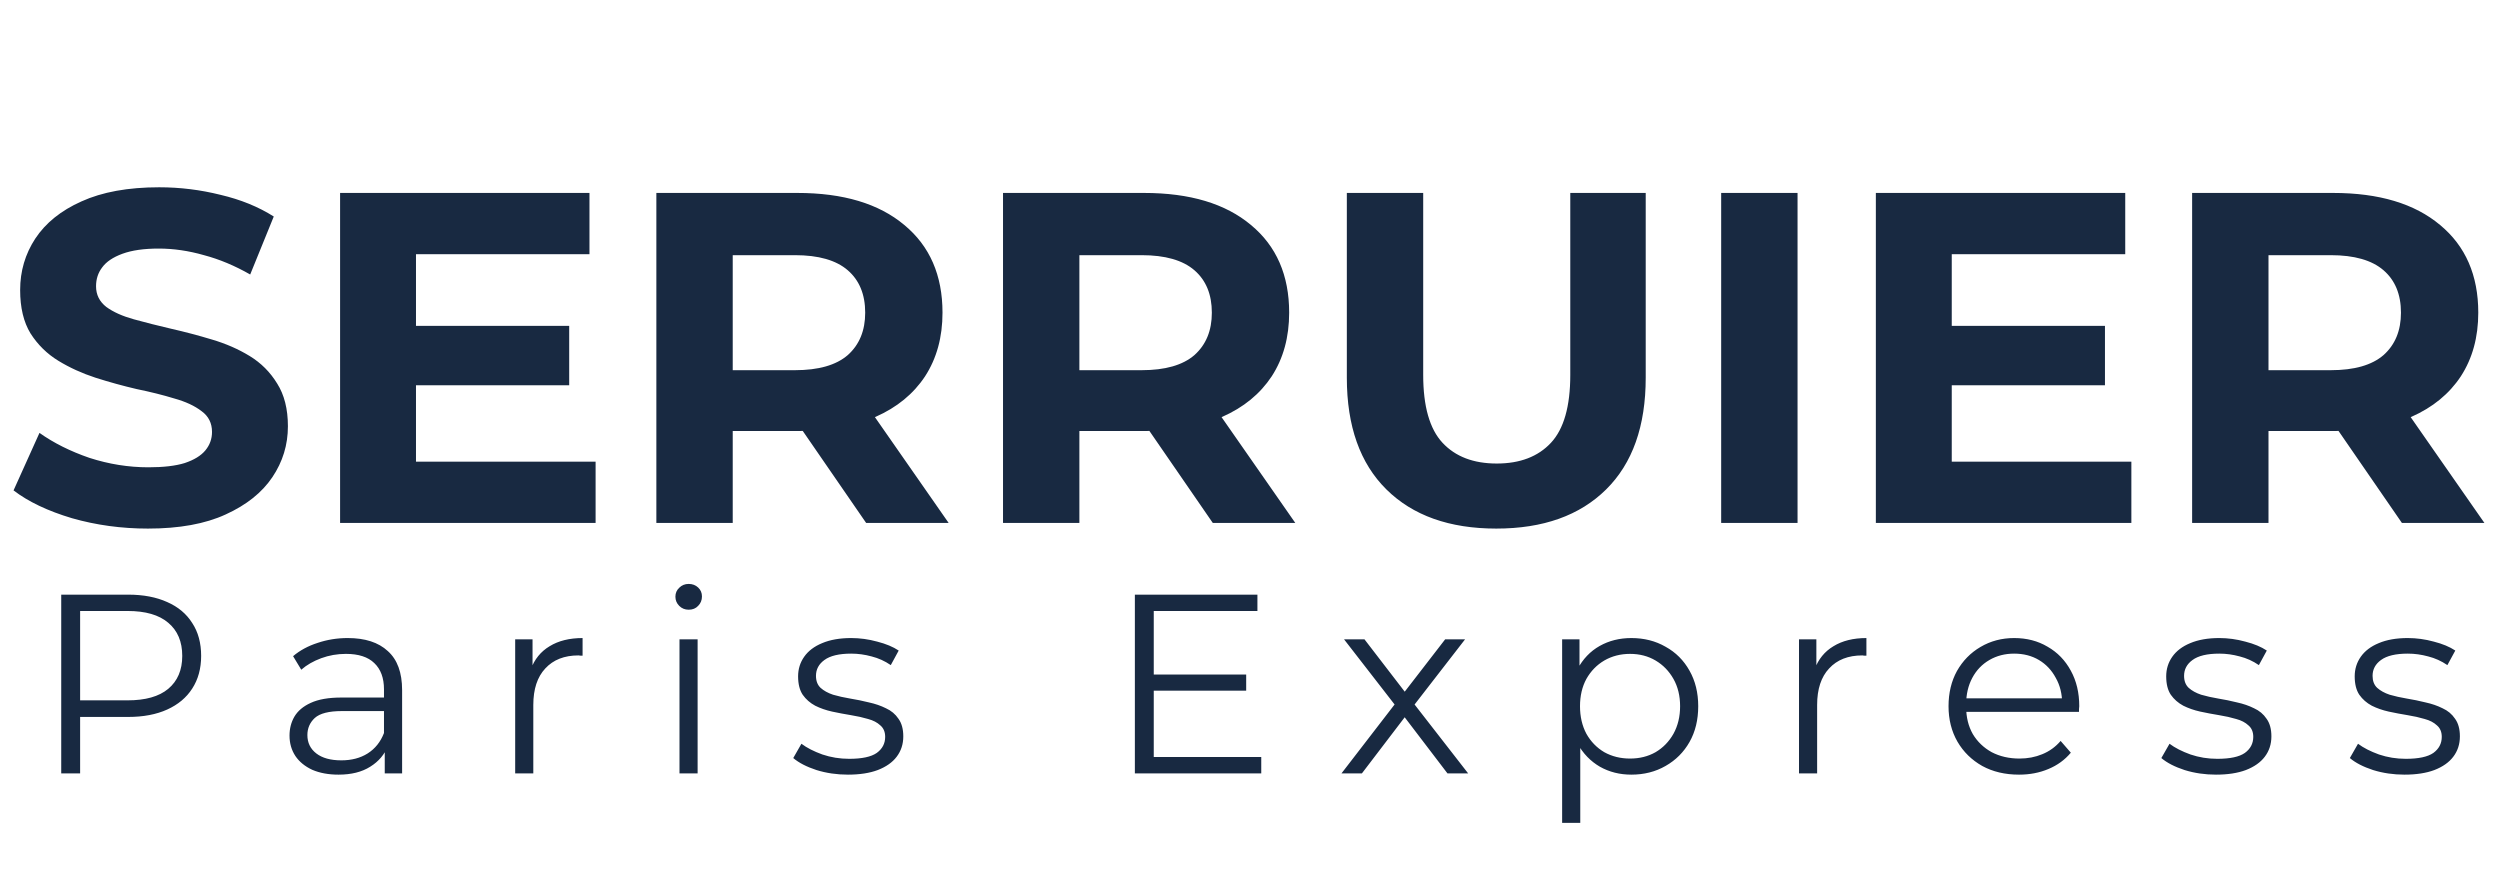
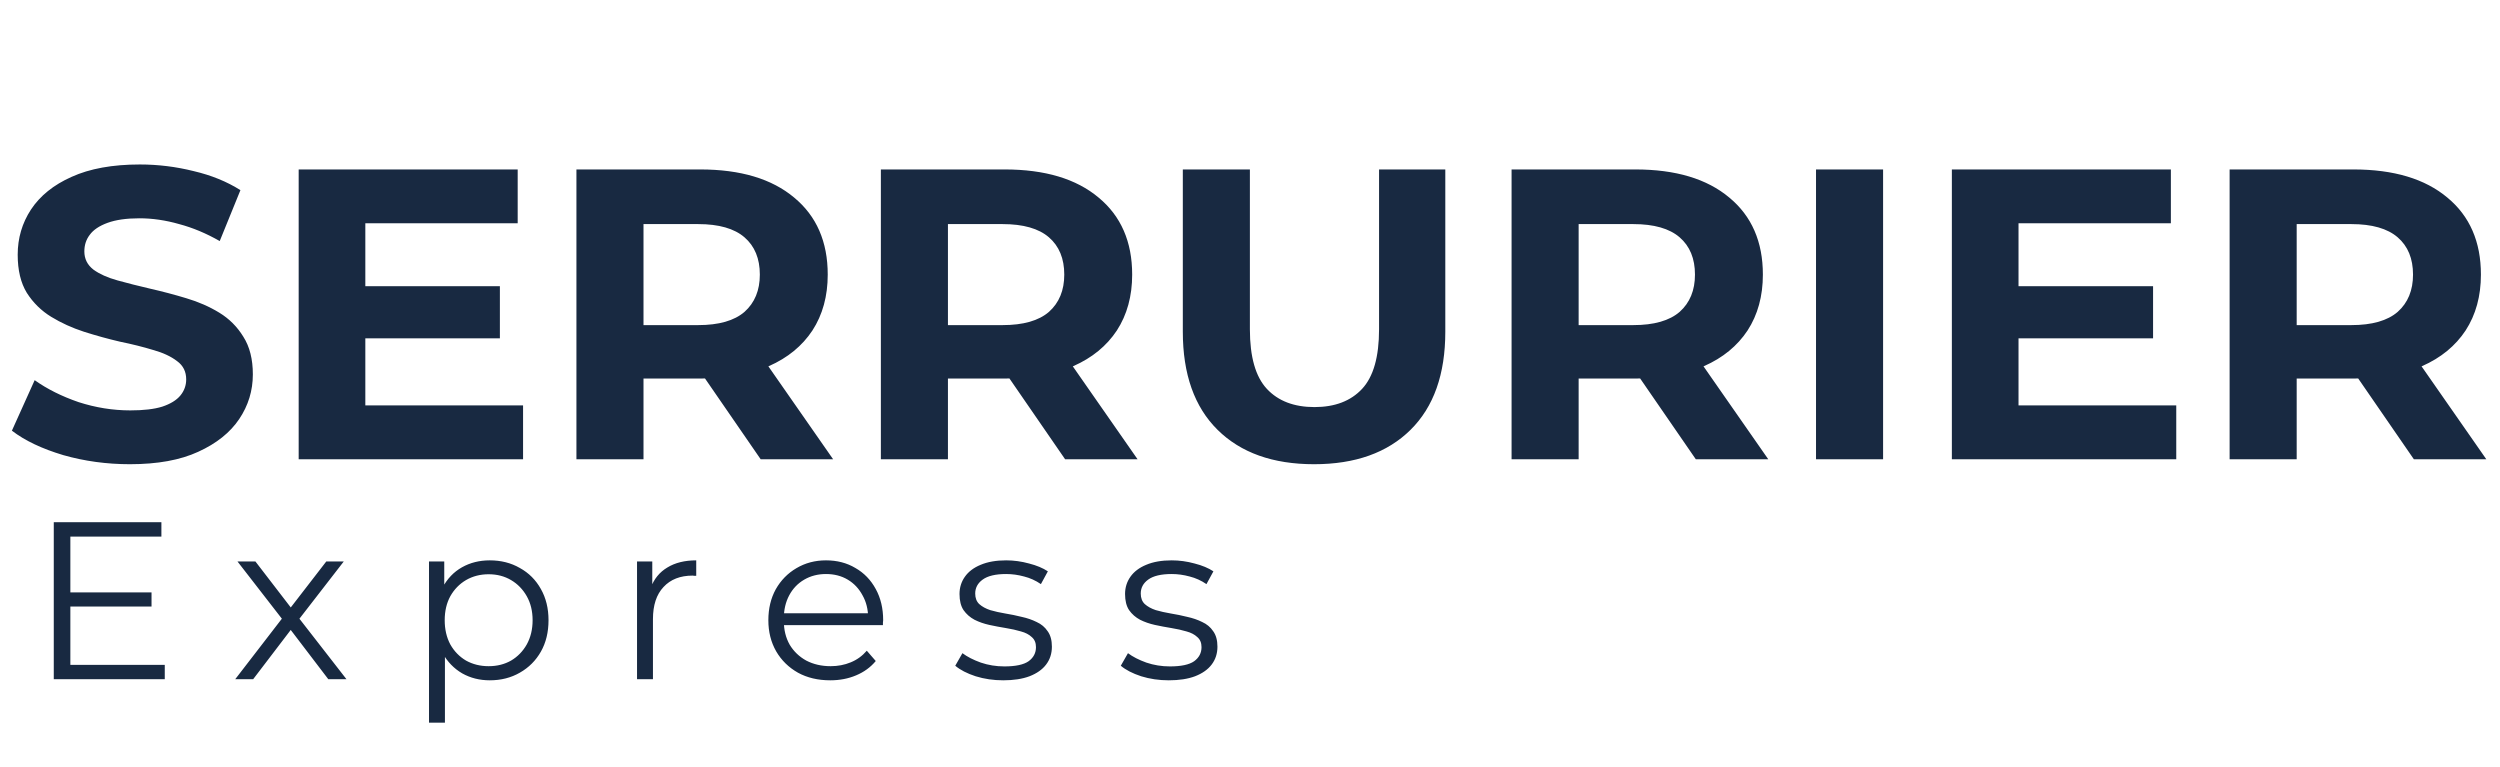
- <svg xmlns="http://www.w3.org/2000/svg" width="2835" height="990" viewBox="0 0 2835 990" fill="none">
-   <path d="M167.718 599.415C137.781 599.415 109.092 595.495 81.651 587.654C54.209 579.457 32.113 568.944 15.363 556.114L44.765 490.895C60.802 502.3 79.691 511.744 101.43 519.228C123.526 526.356 145.8 529.92 168.252 529.92C185.359 529.92 199.08 528.316 209.415 525.108C220.107 521.545 227.947 516.733 232.937 510.675C237.926 504.616 240.421 497.667 240.421 489.826C240.421 479.847 236.5 472.007 228.66 466.305C220.819 460.246 210.484 455.435 197.654 451.871C184.824 447.951 170.569 444.387 154.888 441.179C139.563 437.616 124.061 433.339 108.38 428.35C93.055 423.36 78.978 416.945 66.148 409.105C53.318 401.264 42.804 390.929 34.608 378.099C26.767 365.269 22.847 348.875 22.847 328.918C22.847 307.535 28.549 288.111 39.953 270.649C51.714 252.829 69.177 238.752 92.342 228.417C115.864 217.725 145.266 212.379 180.548 212.379C204.069 212.379 227.234 215.23 250.043 220.933C272.852 226.278 292.988 234.475 310.451 245.523L283.722 311.277C266.259 301.298 248.796 293.992 231.333 289.359C213.87 284.369 196.763 281.875 180.013 281.875C163.263 281.875 149.542 283.835 138.851 287.755C128.159 291.675 120.497 296.843 115.864 303.258C111.231 309.316 108.914 316.444 108.914 324.641C108.914 334.264 112.834 342.104 120.675 348.163C128.515 353.865 138.851 358.498 151.681 362.062C164.51 365.626 178.588 369.189 193.912 372.753C209.593 376.317 225.096 380.416 240.421 385.049C256.102 389.682 270.357 395.918 283.187 403.759C296.017 411.599 306.352 421.935 314.193 434.764C322.39 447.594 326.488 463.81 326.488 483.411C326.488 504.438 320.608 523.683 308.847 541.146C297.086 558.609 279.445 572.686 255.924 583.378C232.758 594.069 203.357 599.415 167.718 599.415ZM385.663 593V218.794H668.456V288.29H471.731V523.505H675.406V593H385.663ZM465.316 436.903V369.546H645.469V436.903H465.316ZM744.312 593V218.794H904.151C956.184 218.794 996.634 230.911 1025.5 255.146C1054.37 279.024 1068.8 312.168 1068.8 354.578C1068.8 382.376 1062.21 406.432 1049.02 426.746C1035.84 446.703 1017.13 462.028 992.891 472.72C968.657 483.411 939.79 488.757 906.29 488.757H792.424L830.914 450.802V593H744.312ZM982.2 593L888.648 457.217H981.131L1075.75 593H982.2ZM830.914 460.424L792.424 419.796H901.478C928.207 419.796 948.165 414.094 961.351 402.69C974.538 390.929 981.131 374.892 981.131 354.578C981.131 333.907 974.538 317.87 961.351 306.465C948.165 295.061 928.207 289.359 901.478 289.359H792.424L830.914 248.196V460.424ZM1137.42 593V218.794H1297.26C1349.29 218.794 1389.74 230.911 1418.6 255.146C1447.47 279.024 1461.91 312.168 1461.91 354.578C1461.91 382.376 1455.31 406.432 1442.13 426.746C1428.94 446.703 1410.23 462.028 1386 472.72C1361.76 483.411 1332.89 488.757 1299.39 488.757H1185.53L1224.02 450.802V593H1137.42ZM1375.3 593L1281.75 457.217H1374.23L1468.86 593H1375.3ZM1224.02 460.424L1185.53 419.796H1294.58C1321.31 419.796 1341.27 414.094 1354.46 402.69C1367.64 390.929 1374.23 374.892 1374.23 354.578C1374.23 333.907 1367.64 317.87 1354.46 306.465C1341.27 295.061 1321.31 289.359 1294.58 289.359H1185.53L1224.02 248.196V460.424ZM1696.77 599.415C1643.67 599.415 1602.15 584.625 1572.22 555.045C1542.28 525.465 1527.31 483.233 1527.31 428.35V218.794H1613.91V425.142C1613.91 460.781 1621.22 486.44 1635.83 502.121C1650.44 517.802 1670.94 525.643 1697.31 525.643C1723.68 525.643 1744.17 517.802 1758.79 502.121C1773.4 486.44 1780.7 460.781 1780.7 425.142V218.794H1866.24V428.35C1866.24 483.233 1851.27 525.465 1821.33 555.045C1791.39 584.625 1749.88 599.415 1696.77 599.415ZM1951.81 593V218.794H2038.42V593H1951.81ZM2127.22 593V218.794H2410.02V288.29H2213.29V523.505H2416.97V593H2127.22ZM2206.88 436.903V369.546H2387.03V436.903H2206.88ZM2485.87 593V218.794H2645.71C2697.74 218.794 2738.19 230.911 2767.06 255.146C2795.93 279.024 2810.36 312.168 2810.36 354.578C2810.36 382.376 2803.77 406.432 2790.58 426.746C2777.4 446.703 2758.69 462.028 2734.45 472.72C2710.22 483.411 2681.35 488.757 2647.85 488.757H2533.98L2572.47 450.802V593H2485.87ZM2723.76 593L2630.21 457.217H2722.69L2817.31 593H2723.76ZM2572.47 460.424L2533.98 419.796H2643.04C2669.77 419.796 2689.72 414.094 2702.91 402.69C2716.1 390.929 2722.69 374.892 2722.69 354.578C2722.69 333.907 2716.1 317.87 2702.91 306.465C2689.72 295.061 2669.77 289.359 2643.04 289.359H2533.98L2572.47 248.196V460.424Z" fill="#182941" />
-   <path d="M69.433 877V674.328H145.291C162.469 674.328 177.236 677.126 189.589 682.724C201.942 688.129 211.4 696.042 217.963 706.466C224.719 716.696 228.097 729.146 228.097 743.815C228.097 758.099 224.719 770.452 217.963 780.875C211.4 791.105 201.942 799.019 189.589 804.617C177.236 810.215 162.469 813.013 145.291 813.013H81.304L90.859 802.88V877H69.433ZM90.859 804.617L81.304 794.194H144.712C164.979 794.194 180.324 789.851 190.747 781.165C201.363 772.286 206.671 759.836 206.671 743.815C206.671 727.601 201.363 715.055 190.747 706.176C180.324 697.297 164.979 692.858 144.712 692.858H81.304L90.859 682.724V804.617ZM436.306 877V843.414L435.438 837.913V781.744C435.438 768.812 431.77 758.871 424.436 751.922C417.294 744.973 406.581 741.499 392.298 741.499C382.454 741.499 373.092 743.14 364.213 746.421C355.334 749.702 347.806 754.045 341.629 759.45L332.364 744.105C340.085 737.542 349.35 732.524 360.16 729.049C370.969 725.382 382.357 723.548 394.324 723.548C414.013 723.548 429.165 728.47 439.781 738.314C450.59 747.965 455.995 762.731 455.995 782.613V877H436.306ZM383.901 878.448C372.513 878.448 362.572 876.614 354.079 872.947C345.779 869.086 339.41 863.875 334.97 857.312C330.531 850.556 328.311 842.835 328.311 834.149C328.311 826.235 330.145 819.094 333.812 812.724C337.673 806.161 343.849 800.95 352.342 797.089C361.028 793.036 372.609 791.009 387.086 791.009H439.491V806.354H387.665C372.995 806.354 362.765 808.96 356.975 814.172C351.377 819.383 348.578 825.849 348.578 833.57C348.578 842.256 351.956 849.205 358.712 854.417C365.468 859.628 374.926 862.234 387.086 862.234C398.667 862.234 408.608 859.628 416.908 854.417C425.401 849.012 431.577 841.291 435.438 831.254L440.07 845.441C436.21 855.478 429.454 863.489 419.803 869.472C410.345 875.456 398.378 878.448 383.901 878.448ZM584.212 877V724.996H603.9V766.399L601.874 759.16C606.12 747.579 613.262 738.797 623.299 732.813C633.336 726.636 645.786 723.548 660.649 723.548V743.526C659.877 743.526 659.104 743.526 658.332 743.526C657.56 743.333 656.788 743.236 656.016 743.236C639.995 743.236 627.449 748.158 618.377 758.002C609.305 767.653 604.769 781.454 604.769 799.405V877H584.212ZM770.542 877V724.996H791.099V877H770.542ZM780.965 691.41C776.718 691.41 773.148 689.962 770.252 687.067C767.357 684.172 765.909 680.697 765.909 676.644C765.909 672.59 767.357 669.212 770.252 666.51C773.148 663.615 776.718 662.167 780.965 662.167C785.211 662.167 788.782 663.518 791.678 666.221C794.573 668.923 796.021 672.301 796.021 676.354C796.021 680.601 794.573 684.172 791.678 687.067C788.975 689.962 785.404 691.41 780.965 691.41ZM961.504 878.448C948.958 878.448 937.087 876.71 925.892 873.236C914.696 869.569 905.914 865.033 899.544 859.628L908.809 843.414C914.986 848.047 922.9 852.1 932.551 855.575C942.202 858.856 952.336 860.497 962.952 860.497C977.428 860.497 987.851 858.277 994.221 853.837C1000.59 849.205 1003.78 843.125 1003.78 835.597C1003.78 829.999 1001.94 825.656 998.275 822.568C994.8 819.287 990.168 816.874 984.377 815.33C978.586 813.592 972.12 812.145 964.978 810.987C957.837 809.829 950.695 808.477 943.553 806.933C936.604 805.389 930.235 803.169 924.444 800.274C918.653 797.186 913.924 793.036 910.257 787.824C906.782 782.613 905.045 775.664 905.045 766.978C905.045 758.678 907.362 751.247 911.994 744.684C916.627 738.121 923.382 733.006 932.261 729.339C941.333 725.478 952.336 723.548 965.268 723.548C975.112 723.548 984.956 724.899 994.8 727.601C1004.64 730.111 1012.75 733.489 1019.12 737.735L1010.15 754.238C1003.39 749.606 996.151 746.325 988.431 744.394C980.71 742.271 972.989 741.209 965.268 741.209C951.563 741.209 941.43 743.622 934.867 748.448C928.497 753.08 925.313 759.064 925.313 766.399C925.313 772.189 927.05 776.725 930.524 780.007C934.192 783.288 938.921 785.894 944.711 787.824C950.695 789.561 957.161 791.009 964.11 792.167C971.252 793.325 978.297 794.773 985.246 796.51C992.387 798.054 998.854 800.274 1004.64 803.169C1010.63 805.872 1015.36 809.829 1018.83 815.04C1022.5 820.059 1024.33 826.718 1024.33 835.018C1024.33 843.897 1021.82 851.618 1016.8 858.18C1011.98 864.55 1004.84 869.569 995.379 873.236C986.114 876.71 974.823 878.448 961.504 878.448ZM1286.94 877V674.328H1425.91V692.858H1308.36V858.47H1430.26V877H1286.94ZM1306.05 783.192V764.951H1413.17V783.192H1306.05ZM1521.26 877L1585.53 793.615L1585.24 803.748L1524.15 724.996H1547.31L1597.4 790.14L1588.72 789.851L1638.81 724.996H1661.39L1599.72 804.617L1600.01 793.615L1664.86 877H1641.41L1588.43 807.512L1596.53 808.67L1544.42 877H1521.26ZM1849.93 878.448C1836.8 878.448 1824.93 875.456 1814.31 869.472C1803.7 863.295 1795.2 854.513 1788.84 843.125C1782.66 831.543 1779.57 817.453 1779.57 800.853C1779.57 784.253 1782.66 770.259 1788.84 758.871C1795.01 747.29 1803.41 738.507 1814.02 732.524C1824.64 726.54 1836.61 723.548 1849.93 723.548C1864.4 723.548 1877.34 726.829 1888.72 733.392C1900.3 739.762 1909.38 748.834 1915.94 760.608C1922.5 772.189 1925.78 785.604 1925.78 800.853C1925.78 816.295 1922.5 829.806 1915.94 841.388C1909.38 852.969 1900.3 862.041 1888.72 868.604C1877.34 875.166 1864.4 878.448 1849.93 878.448ZM1771.46 933.169V724.996H1791.15V770.742L1789.12 801.143L1792.02 831.833V933.169H1771.46ZM1848.48 860.207C1859.29 860.207 1868.94 857.794 1877.43 852.969C1885.92 847.95 1892.68 841.002 1897.7 832.123C1902.72 823.051 1905.23 812.627 1905.23 800.853C1905.23 789.079 1902.72 778.752 1897.7 769.873C1892.68 760.994 1885.92 754.045 1877.43 749.027C1868.94 744.008 1859.29 741.499 1848.48 741.499C1837.67 741.499 1827.92 744.008 1819.24 749.027C1810.74 754.045 1803.99 760.994 1798.97 769.873C1794.14 778.752 1791.73 789.079 1791.73 800.853C1791.73 812.627 1794.14 823.051 1798.97 832.123C1803.99 841.002 1810.74 847.95 1819.24 852.969C1827.92 857.794 1837.67 860.207 1848.48 860.207ZM2040.07 877V724.996H2059.76V766.399L2057.73 759.16C2061.98 747.579 2069.12 738.797 2079.16 732.813C2089.2 726.636 2101.65 723.548 2116.51 723.548V743.526C2115.74 743.526 2114.96 743.526 2114.19 743.526C2113.42 743.333 2112.65 743.236 2111.88 743.236C2095.86 743.236 2083.31 748.158 2074.24 758.002C2065.16 767.653 2060.63 781.454 2060.63 799.405V877H2040.07ZM2289.55 878.448C2273.73 878.448 2259.83 875.166 2247.86 868.604C2235.89 861.848 2226.53 852.679 2219.78 841.098C2213.02 829.324 2209.64 815.909 2209.64 800.853C2209.64 785.797 2212.83 772.479 2219.2 760.898C2225.76 749.316 2234.64 740.244 2245.83 733.682C2257.22 726.926 2269.96 723.548 2284.05 723.548C2298.34 723.548 2310.98 726.829 2321.98 733.392C2333.18 739.762 2341.96 748.834 2348.33 760.608C2354.7 772.189 2357.88 785.604 2357.88 800.853C2357.88 801.818 2357.79 802.88 2357.59 804.038C2357.59 805.003 2357.59 806.065 2357.59 807.223H2225.28V791.878H2346.59L2338.48 797.958C2338.48 786.956 2336.07 777.208 2331.25 768.715C2326.61 760.029 2320.24 753.273 2312.14 748.448C2304.03 743.622 2294.67 741.209 2284.05 741.209C2273.63 741.209 2264.27 743.622 2255.97 748.448C2247.67 753.273 2241.2 760.029 2236.57 768.715C2231.94 777.401 2229.62 787.342 2229.62 798.537V801.722C2229.62 813.303 2232.13 823.533 2237.15 832.412C2242.36 841.098 2249.5 847.95 2258.57 852.969C2267.84 857.794 2278.36 860.207 2290.13 860.207C2299.4 860.207 2307.99 858.566 2315.9 855.285C2324.01 852.004 2330.96 846.985 2336.75 840.229L2348.33 853.548C2341.57 861.655 2333.08 867.831 2322.85 872.078C2312.81 876.324 2301.71 878.448 2289.55 878.448ZM2512.93 878.448C2500.39 878.448 2488.51 876.71 2477.32 873.236C2466.12 869.569 2457.34 865.033 2450.97 859.628L2460.24 843.414C2466.41 848.047 2474.33 852.1 2483.98 855.575C2493.63 858.856 2503.76 860.497 2514.38 860.497C2528.86 860.497 2539.28 858.277 2545.65 853.837C2552.02 849.205 2555.2 843.125 2555.2 835.597C2555.2 829.999 2553.37 825.656 2549.7 822.568C2546.23 819.287 2541.6 816.874 2535.81 815.33C2530.01 813.592 2523.55 812.145 2516.41 810.987C2509.26 809.829 2502.12 808.477 2494.98 806.933C2488.03 805.389 2481.66 803.169 2475.87 800.274C2470.08 797.186 2465.35 793.036 2461.68 787.824C2458.21 782.613 2456.47 775.664 2456.47 766.978C2456.47 758.678 2458.79 751.247 2463.42 744.684C2468.05 738.121 2474.81 733.006 2483.69 729.339C2492.76 725.478 2503.76 723.548 2516.7 723.548C2526.54 723.548 2536.38 724.899 2546.23 727.601C2556.07 730.111 2564.18 733.489 2570.55 737.735L2561.57 754.238C2554.82 749.606 2547.58 746.325 2539.86 744.394C2532.14 742.271 2524.42 741.209 2516.7 741.209C2502.99 741.209 2492.86 743.622 2486.3 748.448C2479.93 753.08 2476.74 759.064 2476.74 766.399C2476.74 772.189 2478.48 776.725 2481.95 780.007C2485.62 783.288 2490.35 785.894 2496.14 787.824C2502.12 789.561 2508.59 791.009 2515.54 792.167C2522.68 793.325 2529.72 794.773 2536.67 796.51C2543.82 798.054 2550.28 800.274 2556.07 803.169C2562.06 805.872 2566.78 809.829 2570.26 815.04C2573.93 820.059 2575.76 826.718 2575.76 835.018C2575.76 843.897 2573.25 851.618 2568.23 858.18C2563.41 864.55 2556.27 869.569 2546.81 873.236C2537.54 876.71 2526.25 878.448 2512.93 878.448ZM2726.69 878.448C2714.14 878.448 2702.27 876.71 2691.08 873.236C2679.88 869.569 2671.1 865.033 2664.73 859.628L2673.99 843.414C2680.17 848.047 2688.08 852.1 2697.73 855.575C2707.39 858.856 2717.52 860.497 2728.14 860.497C2742.61 860.497 2753.04 858.277 2759.41 853.837C2765.77 849.205 2768.96 843.125 2768.96 835.597C2768.96 829.999 2767.13 825.656 2763.46 822.568C2759.98 819.287 2755.35 816.874 2749.56 815.33C2743.77 813.592 2737.3 812.145 2730.16 810.987C2723.02 809.829 2715.88 808.477 2708.74 806.933C2701.79 805.389 2695.42 803.169 2689.63 800.274C2683.84 797.186 2679.11 793.036 2675.44 787.824C2671.97 782.613 2670.23 775.664 2670.23 766.978C2670.23 758.678 2672.55 751.247 2677.18 744.684C2681.81 738.121 2688.57 733.006 2697.45 729.339C2706.52 725.478 2717.52 723.548 2730.45 723.548C2740.3 723.548 2750.14 724.899 2759.98 727.601C2769.83 730.111 2777.94 733.489 2784.31 737.735L2775.33 754.238C2768.57 749.606 2761.34 746.325 2753.61 744.394C2745.89 742.271 2738.17 741.209 2730.45 741.209C2716.75 741.209 2706.61 743.622 2700.05 748.448C2693.68 753.08 2690.5 759.064 2690.5 766.399C2690.5 772.189 2692.23 776.725 2695.71 780.007C2699.38 783.288 2704.1 785.894 2709.9 787.824C2715.88 789.561 2722.35 791.009 2729.29 792.167C2736.44 793.325 2743.48 794.773 2750.43 796.51C2757.57 798.054 2764.04 800.274 2769.83 803.169C2775.81 805.872 2780.54 809.829 2784.02 815.04C2787.68 820.059 2789.52 826.718 2789.52 835.018C2789.52 843.897 2787.01 851.618 2781.99 858.18C2777.16 864.55 2770.02 869.569 2760.56 873.236C2751.3 876.71 2740.01 878.448 2726.69 878.448Z" fill="#182941" />
+ <svg xmlns="http://www.w3.org/2000/svg" width="3228.108" height="990" viewBox="0 0 3228.108 990" fill="none">
+   <path d="M167.718 599.415C137.781 599.415 109.092 595.495 81.651 587.654C54.209 579.457 32.113 568.944 15.363 556.114L44.765 490.895C60.802 502.3 79.691 511.744 101.43 519.228C123.526 526.356 145.8 529.92 168.252 529.92C185.359 529.92 199.08 528.316 209.415 525.108C220.107 521.545 227.947 516.733 232.937 510.675C237.926 504.616 240.421 497.667 240.421 489.826C240.421 479.847 236.5 472.007 228.66 466.305C220.819 460.246 210.484 455.435 197.654 451.871C184.824 447.951 170.569 444.387 154.888 441.179C139.563 437.616 124.061 433.339 108.38 428.35C93.055 423.36 78.978 416.945 66.148 409.105C53.318 401.264 42.804 390.929 34.608 378.099C26.767 365.269 22.847 348.875 22.847 328.918C22.847 307.535 28.549 288.111 39.953 270.649C51.714 252.829 69.177 238.752 92.342 228.417C115.864 217.725 145.266 212.379 180.548 212.379C204.069 212.379 227.234 215.23 250.043 220.933C272.852 226.278 292.988 234.475 310.451 245.523L283.722 311.277C266.259 301.298 248.796 293.992 231.333 289.359C213.87 284.369 196.763 281.875 180.013 281.875C163.263 281.875 149.542 283.835 138.851 287.755C128.159 291.675 120.497 296.843 115.864 303.258C111.231 309.316 108.914 316.444 108.914 324.641C108.914 334.264 112.834 342.104 120.675 348.163C128.515 353.865 138.851 358.498 151.681 362.062C164.51 365.626 178.588 369.189 193.912 372.753C209.593 376.317 225.096 380.416 240.421 385.049C256.102 389.682 270.357 395.918 283.187 403.759C296.017 411.599 306.352 421.935 314.193 434.764C322.39 447.594 326.488 463.81 326.488 483.411C326.488 504.438 320.608 523.683 308.847 541.146C297.086 558.609 279.445 572.686 255.924 583.378C232.758 594.069 203.357 599.415 167.718 599.415ZM385.663 593V218.794H668.456V288.29H471.731V523.505H675.406V593H385.663ZM465.316 436.903V369.546H645.469V436.903H465.316ZM744.312 593V218.794H904.151C956.184 218.794 996.634 230.911 1025.5 255.146C1054.37 279.024 1068.8 312.168 1068.8 354.578C1068.8 382.376 1062.21 406.432 1049.02 426.746C1035.84 446.703 1017.13 462.028 992.891 472.72C968.657 483.411 939.79 488.757 906.29 488.757H792.424L830.914 450.802V593H744.312ZM830.914 460.424L792.424 419.796H901.478C928.207 419.796 948.165 414.094 961.351 402.69C974.538 390.929 981.131 374.892 981.131 354.578C981.131 333.907 974.538 317.87 961.351 306.465C948.165 295.061 928.207 289.359 901.478 289.359H792.424L830.914 248.196V460.424ZM982.2 593L888.648 457.217H981.131L1075.75 593H982.2ZM1137.42 593V218.794H1297.26C1349.29 218.794 1389.74 230.911 1418.6 255.146C1447.47 279.024 1461.91 312.168 1461.91 354.578C1461.91 382.376 1455.31 406.432 1442.13 426.746C1428.94 446.703 1410.23 462.028 1386 472.72C1361.76 483.411 1332.89 488.757 1299.39 488.757H1185.53L1224.02 450.802V593H1137.42ZM1224.02 460.424L1185.53 419.796H1294.58C1321.31 419.796 1341.27 414.094 1354.46 402.69C1367.64 390.929 1374.23 374.892 1374.23 354.578C1374.23 333.907 1367.64 317.87 1354.46 306.465C1341.27 295.061 1321.31 289.359 1294.58 289.359H1185.53L1224.02 248.196V460.424ZM1375.3 593L1281.75 457.217H1374.23L1468.86 593H1375.3ZM1696.77 599.415C1643.67 599.415 1602.15 584.625 1572.22 555.045C1542.28 525.465 1527.31 483.233 1527.31 428.35V218.794H1613.91V425.142C1613.91 460.781 1621.22 486.44 1635.83 502.121C1650.44 517.802 1670.94 525.643 1697.31 525.643C1723.68 525.643 1744.17 517.802 1758.79 502.121C1773.4 486.44 1780.7 460.781 1780.7 425.142V218.794H1866.24V428.35C1866.24 483.233 1851.27 525.465 1821.33 555.045C1791.39 584.625 1749.88 599.415 1696.77 599.415ZM1951.81 593V218.794H2111.65C2163.68 218.794 2204.13 230.911 2232.99 255.146C2261.86 279.024 2276.3 312.168 2276.3 354.578C2276.3 382.376 2269.7 406.432 2256.52 426.746C2243.33 446.703 2224.62 462.028 2200.39 472.72C2176.15 483.411 2147.28 488.757 2113.78 488.757H1999.92L2038.41 450.802V593H1951.81ZM2038.41 460.424L1999.92 419.796H2108.97C2135.7 419.796 2155.66 414.094 2168.85 402.69C2182.03 390.929 2188.62 374.892 2188.62 354.578C2188.62 333.907 2182.03 317.87 2168.85 306.465C2155.66 295.061 2135.7 289.359 2108.97 289.359H1999.92L2038.41 248.196V460.424ZM2189.69 593L2096.14 457.217H2188.62L2283.25 593H2189.69ZM2344.918 593V218.794H2431.528V593H2344.918ZM2520.328 593V218.794H2803.128V288.29H2606.398V523.505H2810.078V593H2520.328ZM2599.988 436.903V369.546H2780.138V436.903H2599.988ZM2878.978 593V218.794H3038.818C3090.848 218.794 3131.298 230.911 3160.168 255.146C3189.038 279.024 3203.468 312.168 3203.468 354.578C3203.468 382.376 3196.878 406.432 3183.688 426.746C3170.508 446.703 3151.798 462.028 3127.558 472.72C3103.328 483.411 3074.458 488.757 3040.958 488.757H2927.088L2965.578 450.802V593H2878.978ZM2965.578 460.424L2927.088 419.796H3036.148C3062.878 419.796 3082.828 414.094 3096.018 402.69C3109.208 390.929 3115.798 374.892 3115.798 354.578C3115.798 333.907 3109.208 317.87 3096.018 306.465C3082.828 295.061 3062.878 289.359 3036.148 289.359H2927.088L2965.578 248.196V460.424ZM3116.868 593L3023.318 457.217H3115.798L3210.418 593H3116.868Z" fill="#182941" />
+   <path d="M69.433 877V674.328H208.403V692.858H90.853V858.47H212.753V877H69.433ZM88.543 783.192V764.951H195.663V783.192H88.543ZM303.753 877L368.023 793.615L367.733 803.748L306.643 724.996H329.803L379.893 790.14L371.213 789.851L421.303 724.996H443.883L382.213 804.617L382.503 793.615L447.353 877H423.903L370.923 807.512L379.023 808.67L326.913 877H303.753ZM553.953 933.169V724.996H573.643V770.742L571.613 801.143L574.513 831.833V933.169H553.953ZM632.423 878.448C619.293 878.448 607.423 875.456 596.803 869.472C586.193 863.295 577.693 854.513 571.333 843.125C565.153 831.543 562.063 817.453 562.063 800.853C562.063 784.253 565.153 770.259 571.333 758.871C577.503 747.29 585.903 738.507 596.513 732.524C607.133 726.54 619.103 723.548 632.423 723.548C646.893 723.548 659.833 726.829 671.213 733.392C682.793 739.762 691.873 748.834 698.433 760.608C704.993 772.189 708.273 785.604 708.273 800.853C708.273 816.295 704.993 829.806 698.433 841.388C691.873 852.969 682.793 862.041 671.213 868.604C659.833 875.166 646.893 878.448 632.423 878.448ZM630.973 860.207C641.783 860.207 651.433 857.794 659.923 852.969C668.413 847.95 675.173 841.002 680.193 832.123C685.213 823.051 687.723 812.627 687.723 800.853C687.723 789.079 685.213 778.752 680.193 769.873C675.173 760.994 668.413 754.045 659.923 749.027C651.433 744.008 641.783 741.499 630.973 741.499C620.163 741.499 610.413 744.008 601.733 749.027C593.233 754.045 586.483 760.994 581.463 769.873C576.633 778.752 574.223 789.079 574.223 800.853C574.223 812.627 576.633 823.051 581.463 832.123C586.483 841.002 593.233 847.95 601.733 852.969C610.413 857.794 620.163 860.207 630.973 860.207ZM822.563 877V724.996H842.253V766.399L840.223 759.16C844.473 747.579 851.613 738.797 861.653 732.813C871.693 726.636 884.143 723.548 899.003 723.548V743.526C898.233 743.526 897.453 743.526 896.683 743.526C895.913 743.333 895.143 743.236 894.373 743.236C878.353 743.236 865.803 748.158 856.733 758.002C847.653 767.653 843.123 781.454 843.123 799.405V877H822.563ZM1072.043 878.448C1056.223 878.448 1042.323 875.166 1030.353 868.604C1018.383 861.848 1009.023 852.679 1002.273 841.098C995.513 829.324 992.133 815.909 992.133 800.853C992.133 785.797 995.323 772.479 1001.693 760.898C1008.253 749.316 1017.133 740.244 1028.323 733.682C1039.713 726.926 1052.453 723.548 1066.543 723.548C1080.833 723.548 1093.473 726.829 1104.473 733.392C1115.673 739.762 1124.453 748.834 1130.823 760.608C1137.193 772.189 1140.373 785.604 1140.373 800.853C1140.373 801.818 1140.283 802.88 1140.083 804.038C1140.083 805.003 1140.083 806.065 1140.083 807.223H1007.773V791.878H1129.083L1120.973 797.958C1120.973 786.956 1118.563 777.208 1113.743 768.715C1109.103 760.029 1102.733 753.273 1094.633 748.448C1086.523 743.622 1077.163 741.209 1066.543 741.209C1056.123 741.209 1046.763 743.622 1038.463 748.448C1030.163 753.273 1023.693 760.029 1019.063 768.715C1014.433 777.401 1012.113 787.342 1012.113 798.537V801.722C1012.113 813.303 1014.623 823.533 1019.643 832.412C1024.853 841.098 1031.993 847.95 1041.063 852.969C1050.333 857.794 1060.853 860.207 1072.623 860.207C1081.893 860.207 1090.483 858.566 1098.393 855.285C1106.503 852.004 1113.453 846.985 1119.243 840.229L1130.823 853.548C1124.063 861.655 1115.573 867.831 1105.343 872.078C1095.303 876.324 1084.203 878.448 1072.043 878.448ZM1295.423 878.448C1282.883 878.448 1271.003 876.71 1259.813 873.236C1248.613 869.569 1239.833 865.033 1233.463 859.628L1242.733 843.414C1248.903 848.047 1256.823 852.1 1266.473 855.575C1276.123 858.856 1286.253 860.497 1296.873 860.497C1311.353 860.497 1321.773 858.277 1328.143 853.837C1334.513 849.205 1337.693 843.125 1337.693 835.597C1337.693 829.999 1335.863 825.656 1332.193 822.568C1328.723 819.287 1324.093 816.874 1318.303 815.33C1312.503 813.592 1306.043 812.145 1298.903 810.987C1291.753 809.829 1284.613 808.477 1277.473 806.933C1270.523 805.389 1264.153 803.169 1258.363 800.274C1252.573 797.186 1247.843 793.036 1244.173 787.824C1240.703 782.613 1238.963 775.664 1238.963 766.978C1238.963 758.678 1241.283 751.247 1245.913 744.684C1250.543 738.121 1257.303 733.006 1266.183 729.339C1275.253 725.478 1286.253 723.548 1299.193 723.548C1309.033 723.548 1318.873 724.899 1328.723 727.601C1338.563 730.111 1346.673 733.489 1353.043 737.735L1344.063 754.238C1337.313 749.606 1330.073 746.325 1322.353 744.394C1314.633 742.271 1306.913 741.209 1299.193 741.209C1285.483 741.209 1275.353 743.622 1268.793 748.448C1262.423 753.08 1259.233 759.064 1259.233 766.399C1259.233 772.189 1260.973 776.725 1264.443 780.007C1268.113 783.288 1272.843 785.894 1278.633 787.824C1284.613 789.561 1291.083 791.009 1298.033 792.167C1305.173 793.325 1312.213 794.773 1319.163 796.51C1326.313 798.054 1332.773 800.274 1338.563 803.169C1344.553 805.872 1349.273 809.829 1352.753 815.04C1356.423 820.059 1358.253 826.718 1358.253 835.018C1358.253 843.897 1355.743 851.618 1350.723 858.18C1345.903 864.55 1338.763 869.569 1329.303 873.236C1320.033 876.71 1308.743 878.448 1295.423 878.448ZM1509.183 878.448C1496.633 878.448 1484.763 876.71 1473.573 873.236C1462.373 869.569 1453.593 865.033 1447.223 859.628L1456.483 843.414C1462.663 848.047 1470.573 852.1 1480.223 855.575C1489.883 858.856 1500.013 860.497 1510.633 860.497C1525.103 860.497 1535.533 858.277 1541.903 853.837C1548.263 849.205 1551.453 843.125 1551.453 835.597C1551.453 829.999 1549.623 825.656 1545.953 822.568C1542.473 819.287 1537.843 816.874 1532.053 815.33C1526.263 813.592 1519.793 812.145 1512.653 810.987C1505.513 809.829 1498.373 808.477 1491.233 806.933C1484.283 805.389 1477.913 803.169 1472.123 800.274C1466.333 797.186 1461.603 793.036 1457.933 787.824C1454.463 782.613 1452.723 775.664 1452.723 766.978C1452.723 758.678 1455.043 751.247 1459.673 744.684C1464.303 738.121 1471.063 733.006 1479.943 729.339C1489.013 725.478 1500.013 723.548 1512.943 723.548C1522.793 723.548 1532.633 724.899 1542.473 727.601C1552.323 730.111 1560.433 733.489 1566.803 737.735L1557.823 754.238C1551.063 749.606 1543.833 746.325 1536.103 744.394C1528.383 742.271 1520.663 741.209 1512.943 741.209C1499.243 741.209 1489.103 743.622 1482.543 748.448C1476.173 753.08 1472.993 759.064 1472.993 766.399C1472.993 772.189 1474.723 776.725 1478.203 780.007C1481.873 783.288 1486.593 785.894 1492.393 787.824C1498.373 789.561 1504.843 791.009 1511.783 792.167C1518.933 793.325 1525.973 794.773 1532.923 796.51C1540.063 798.054 1546.533 800.274 1552.323 803.169C1558.303 805.872 1563.033 809.829 1566.513 815.04C1570.173 820.059 1572.013 826.718 1572.013 835.018C1572.013 843.897 1569.503 851.618 1564.483 858.18C1559.653 864.55 1552.513 869.569 1543.053 873.236C1533.793 876.71 1522.503 878.448 1509.183 878.448Z" fill="#182941" />
</svg>
